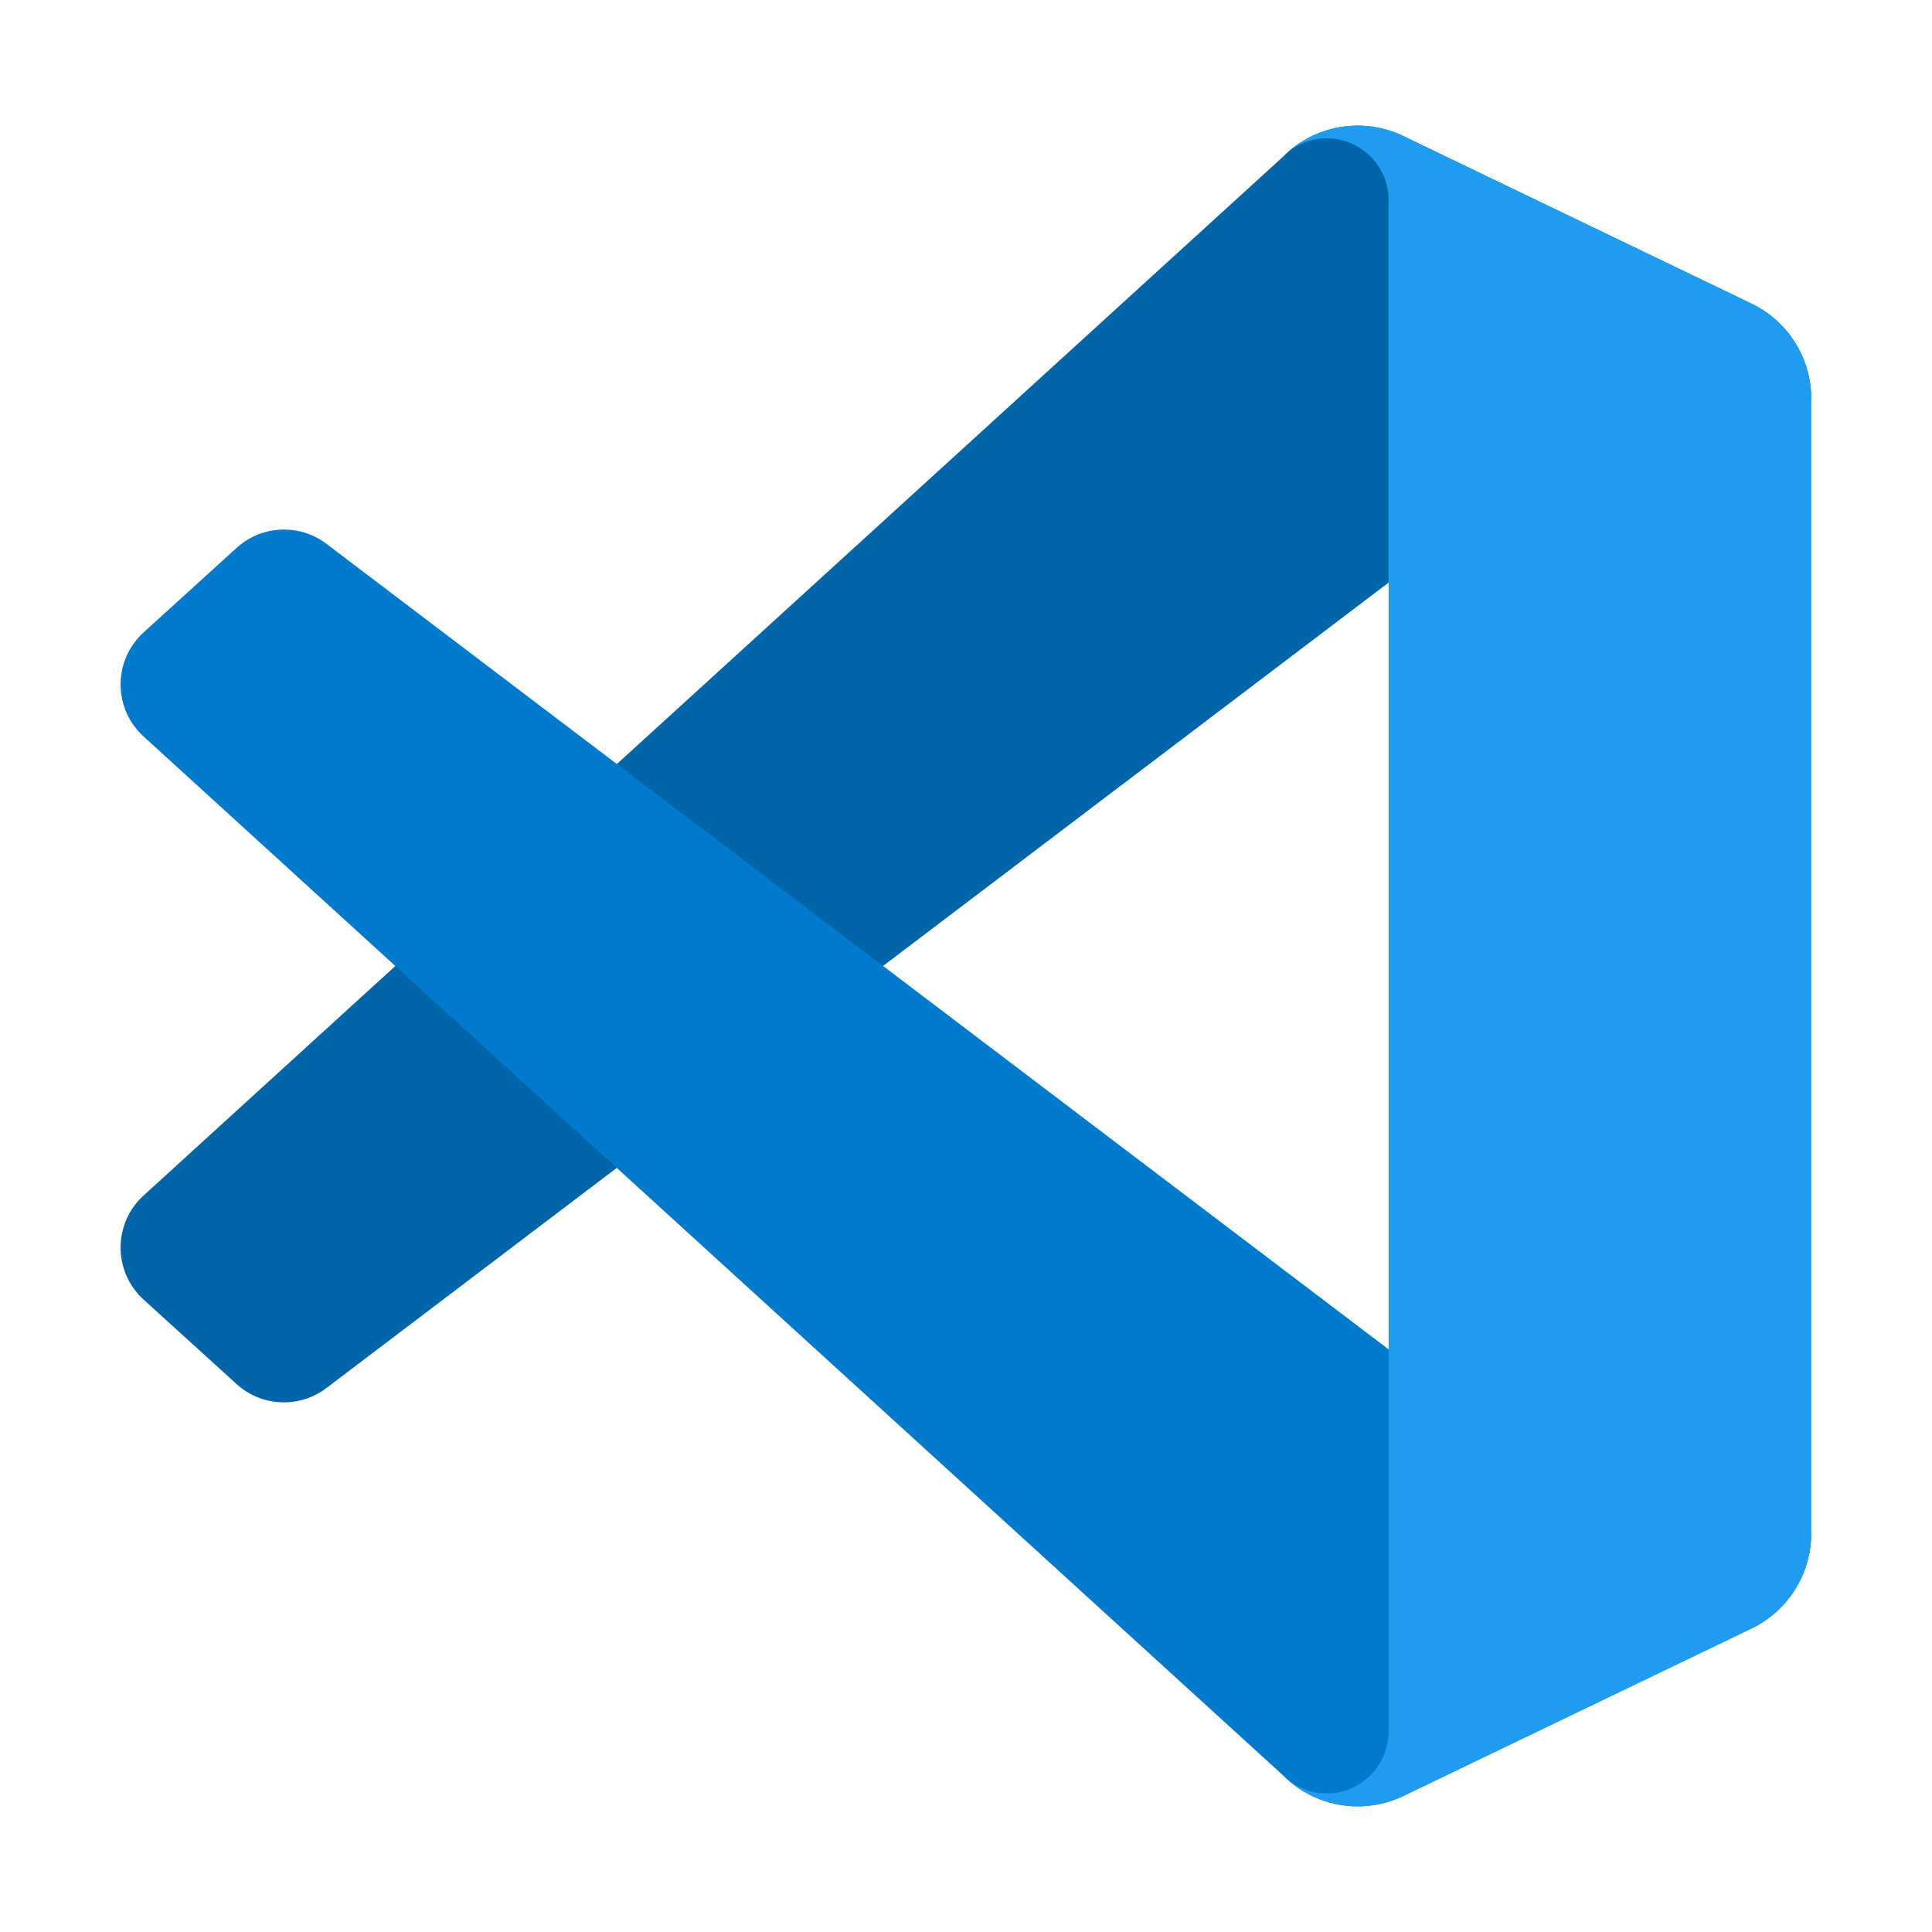
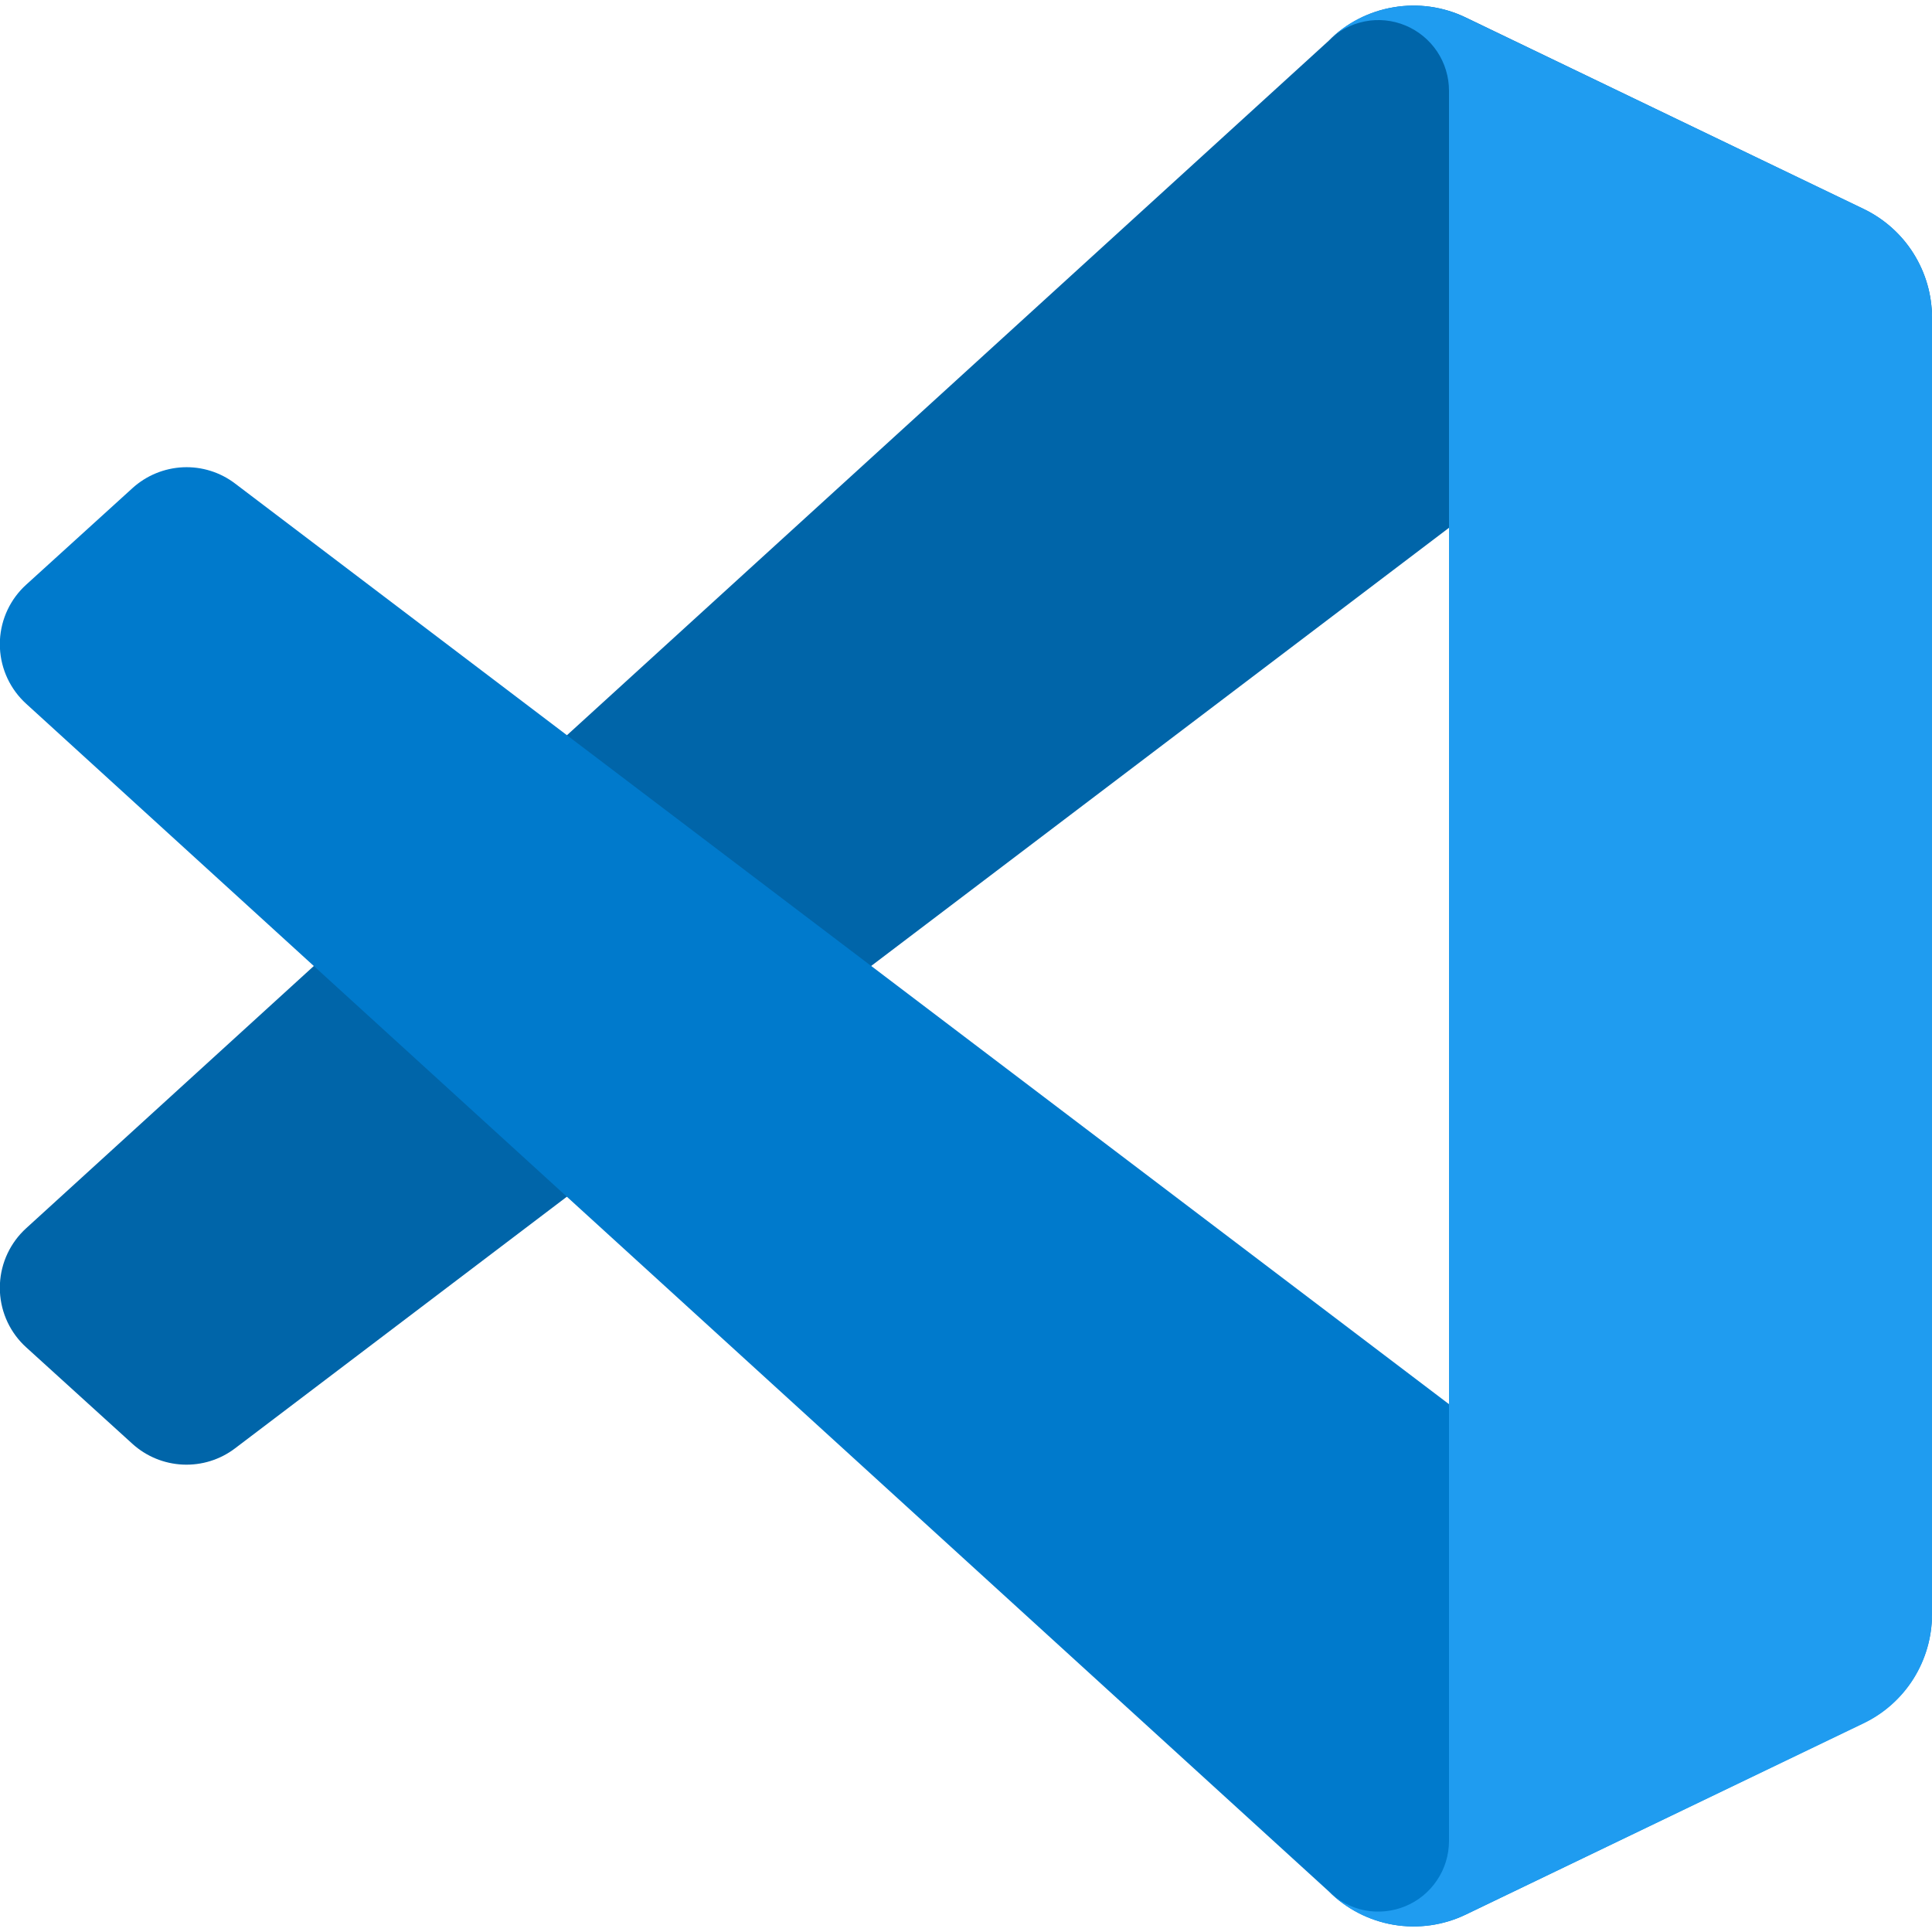
- <svg xmlns="http://www.w3.org/2000/svg" width="32px" height="32px" viewBox="0 0 32 32">
-   <path d="M29.01,5.03,23.244,2.254a1.742,1.742,0,0,0-1.989.338L2.38,19.8A1.166,1.166,0,0,0,2.3,21.447c.025.027.05.053.077.077l1.541,1.4a1.165,1.165,0,0,0,1.489.066L28.142,5.75A1.158,1.158,0,0,1,30,6.672V6.605A1.748,1.748,0,0,0,29.01,5.03Z" style="fill:#0065a9" />
-   <path d="M29.01,26.97l-5.766,2.777a1.745,1.745,0,0,1-1.989-.338L2.38,12.2A1.166,1.166,0,0,1,2.3,10.553c.025-.027.05-.053.077-.077l1.541-1.4A1.165,1.165,0,0,1,5.41,9.01L28.142,26.25A1.158,1.158,0,0,0,30,25.328V25.4A1.749,1.749,0,0,1,29.01,26.97Z" style="fill:#007acc" />
-   <path d="M23.244,29.747a1.745,1.745,0,0,1-1.989-.338A1.025,1.025,0,0,0,23,28.684V3.316a1.024,1.024,0,0,0-1.749-.724,1.744,1.744,0,0,1,1.989-.339l5.765,2.772A1.748,1.748,0,0,1,30,6.6V25.4a1.748,1.748,0,0,1-.991,1.576Z" style="fill:#1f9cf0" />
+ <svg xmlns="http://www.w3.org/2000/svg" width="28" height="28" viewBox="0 0 28 28" fill="none">
+   <path d="M27.01 3.03L21.244 0.254C20.918 0.097 20.552 0.045 20.196 0.106C19.839 0.166 19.511 0.336 19.255 0.592L0.38 17.8C0.151 18.008 0.014 18.298 -0.001 18.607C-0.016 18.916 0.092 19.218 0.3 19.447C0.325 19.474 0.35 19.5 0.377 19.524L1.918 20.924C2.119 21.107 2.379 21.214 2.651 21.226C2.923 21.238 3.19 21.155 3.407 20.99L26.142 3.75C26.314 3.62 26.518 3.54 26.733 3.52C26.948 3.499 27.164 3.539 27.357 3.635C27.55 3.731 27.712 3.879 27.826 4.062C27.94 4.245 28 4.456 28 4.672V4.605C28 4.276 27.907 3.953 27.732 3.675C27.557 3.396 27.306 3.173 27.01 3.03Z" fill="#0065A9" />
+   <path d="M27.01 24.97L21.244 27.747C20.918 27.904 20.552 27.955 20.196 27.895C19.839 27.834 19.511 27.664 19.255 27.409L0.38 10.2C0.151 9.992 0.014 9.702 -0.001 9.393C-0.016 9.084 0.092 8.782 0.3 8.553C0.325 8.526 0.35 8.5 0.377 8.476L1.918 7.076C2.12 6.892 2.379 6.785 2.652 6.772C2.925 6.76 3.193 6.844 3.41 7.01L26.142 24.25C26.314 24.38 26.518 24.46 26.733 24.48C26.948 24.501 27.164 24.461 27.357 24.365C27.55 24.269 27.712 24.121 27.826 23.938C27.94 23.755 28 23.544 28 23.328V23.4C27.999 23.728 27.905 24.049 27.73 24.327C27.555 24.605 27.306 24.828 27.01 24.97Z" fill="#007ACC" />
+   <path d="M21.244 27.747C20.918 27.904 20.552 27.955 20.196 27.895C19.839 27.834 19.511 27.664 19.255 27.409C19.399 27.551 19.581 27.647 19.779 27.686C19.977 27.724 20.182 27.703 20.368 27.626C20.555 27.549 20.714 27.418 20.826 27.25C20.939 27.083 20.999 26.886 21 26.684V1.316C21 1.113 20.94 0.915 20.828 0.747C20.715 0.578 20.555 0.447 20.368 0.369C20.18 0.291 19.974 0.271 19.776 0.311C19.577 0.351 19.394 0.448 19.251 0.592C19.506 0.336 19.835 0.166 20.192 0.106C20.548 0.045 20.914 0.096 21.24 0.253L27.005 3.025C27.302 3.167 27.554 3.39 27.73 3.669C27.906 3.948 28 4.27 28 4.6V23.4C28 23.729 27.907 24.052 27.732 24.331C27.556 24.61 27.306 24.833 27.009 24.976L21.244 27.747Z" fill="#1F9CF0" />
</svg>
